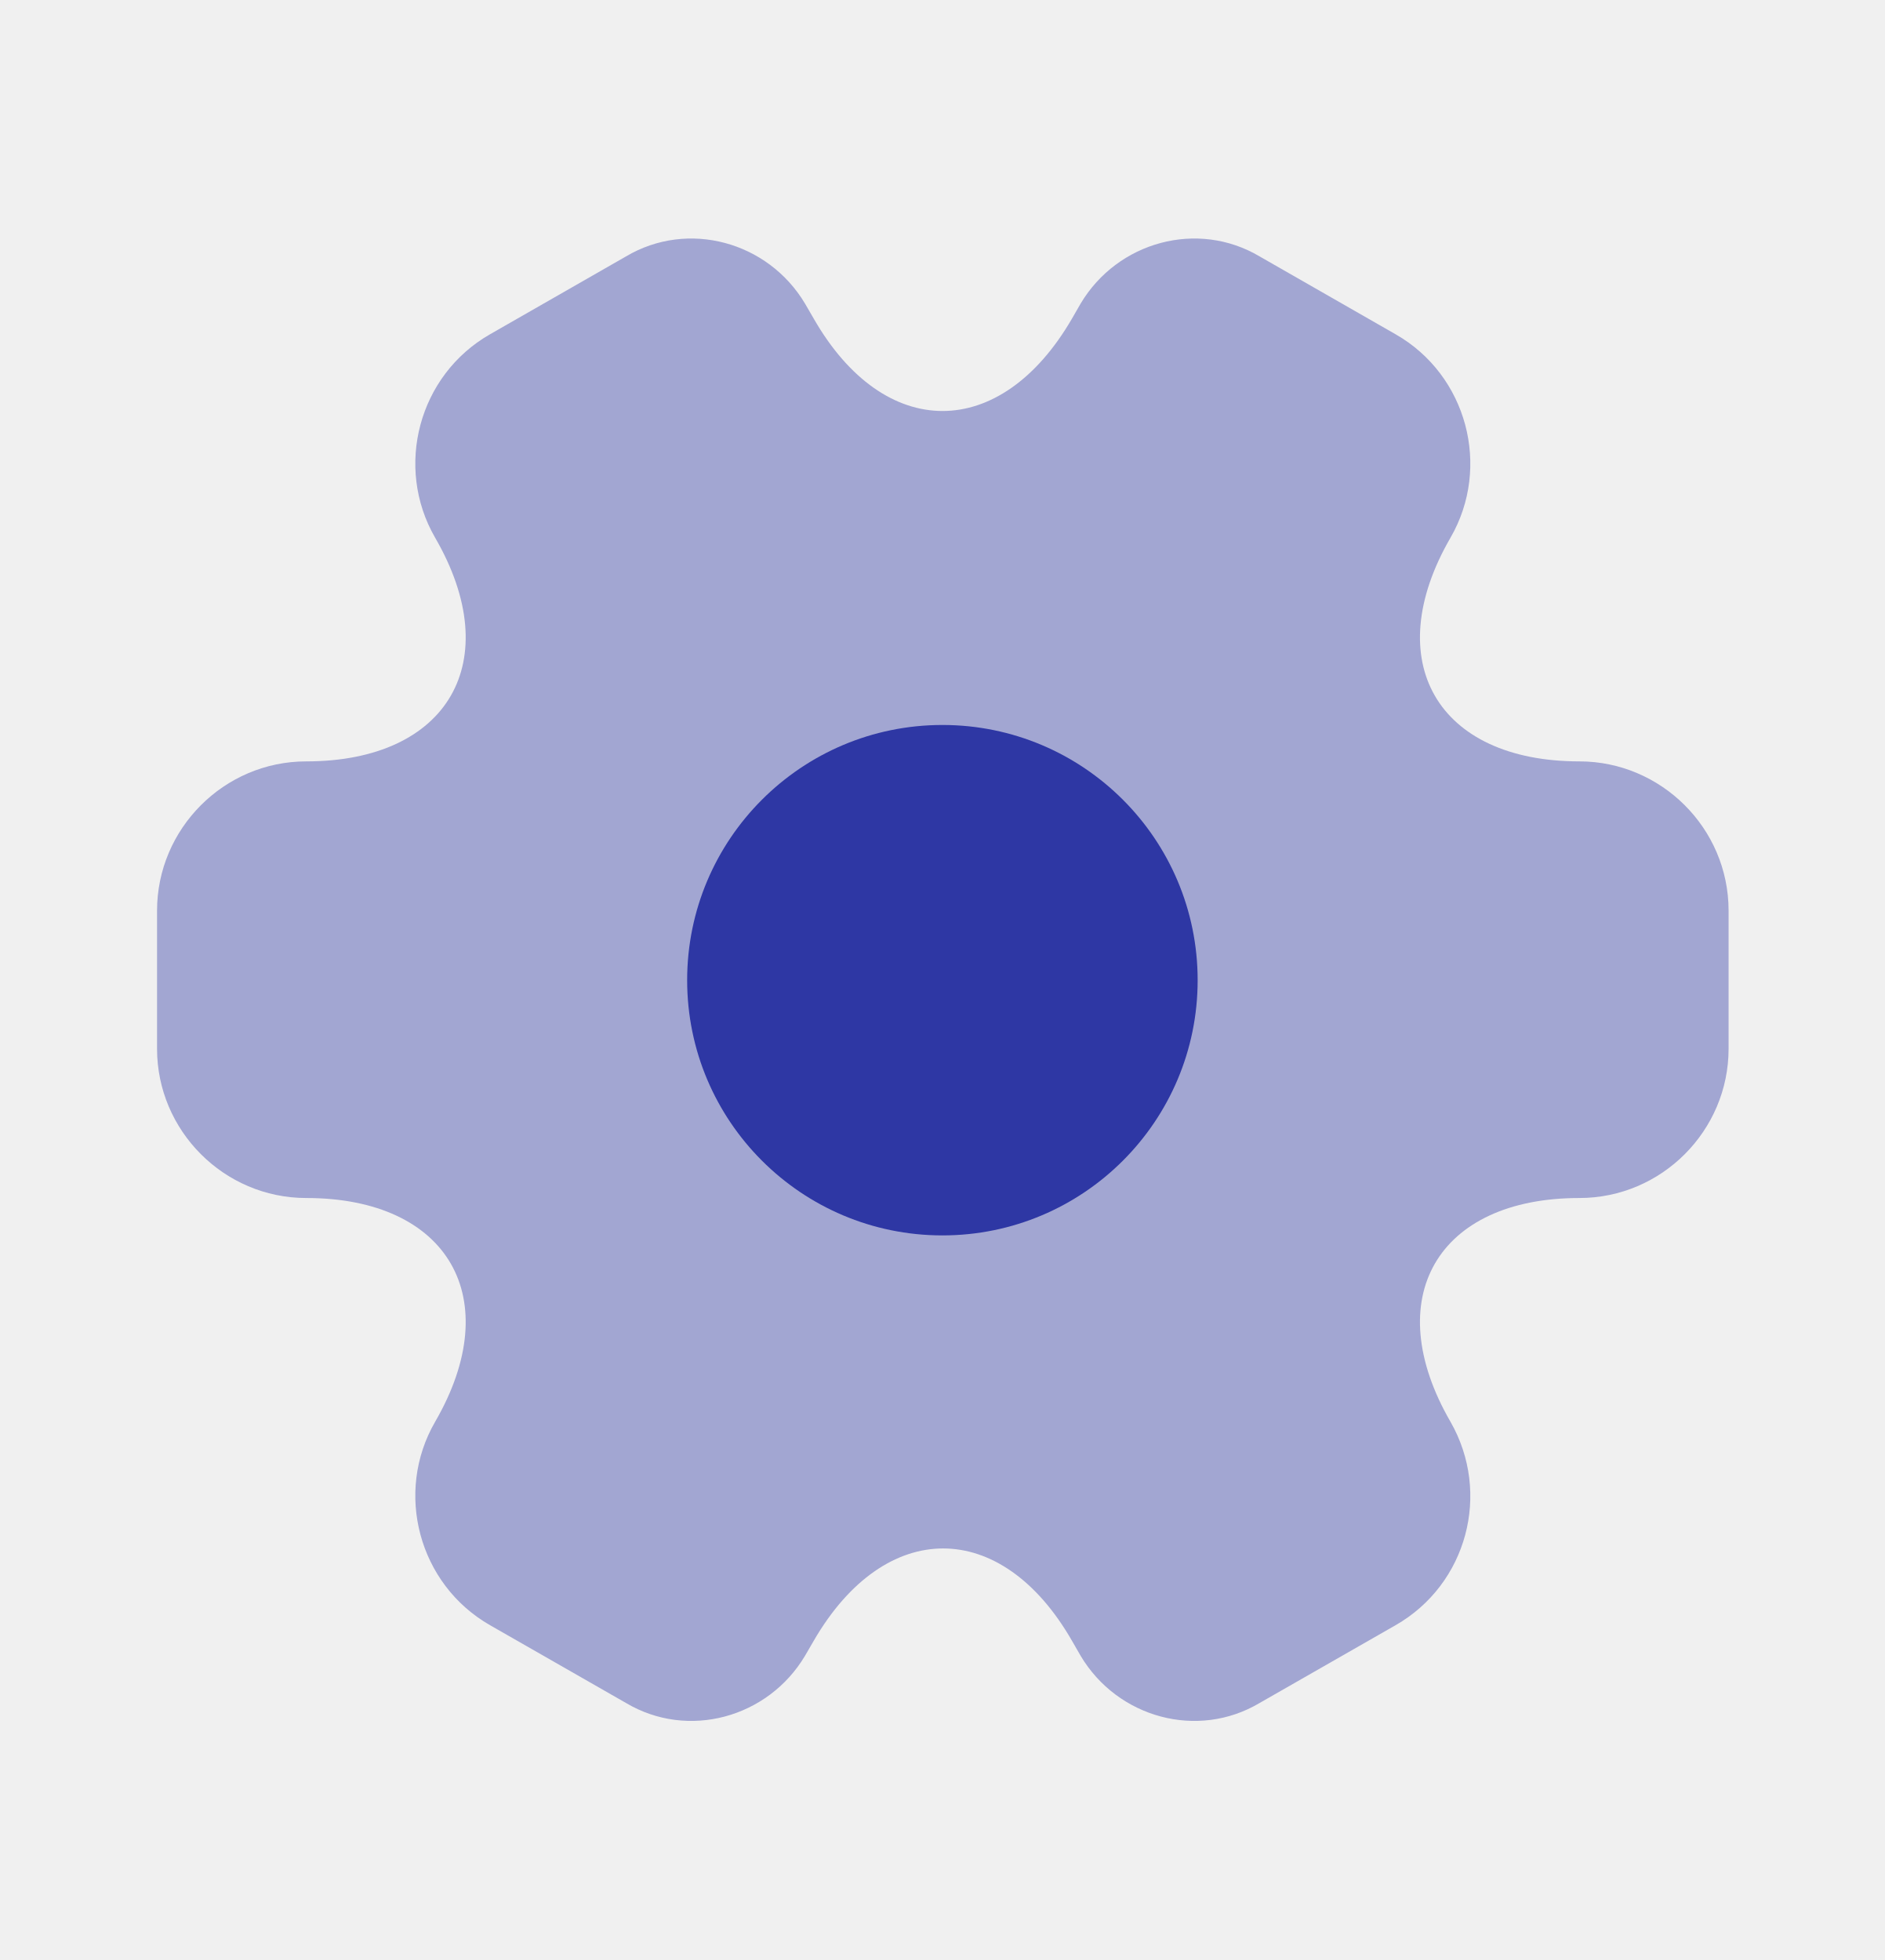
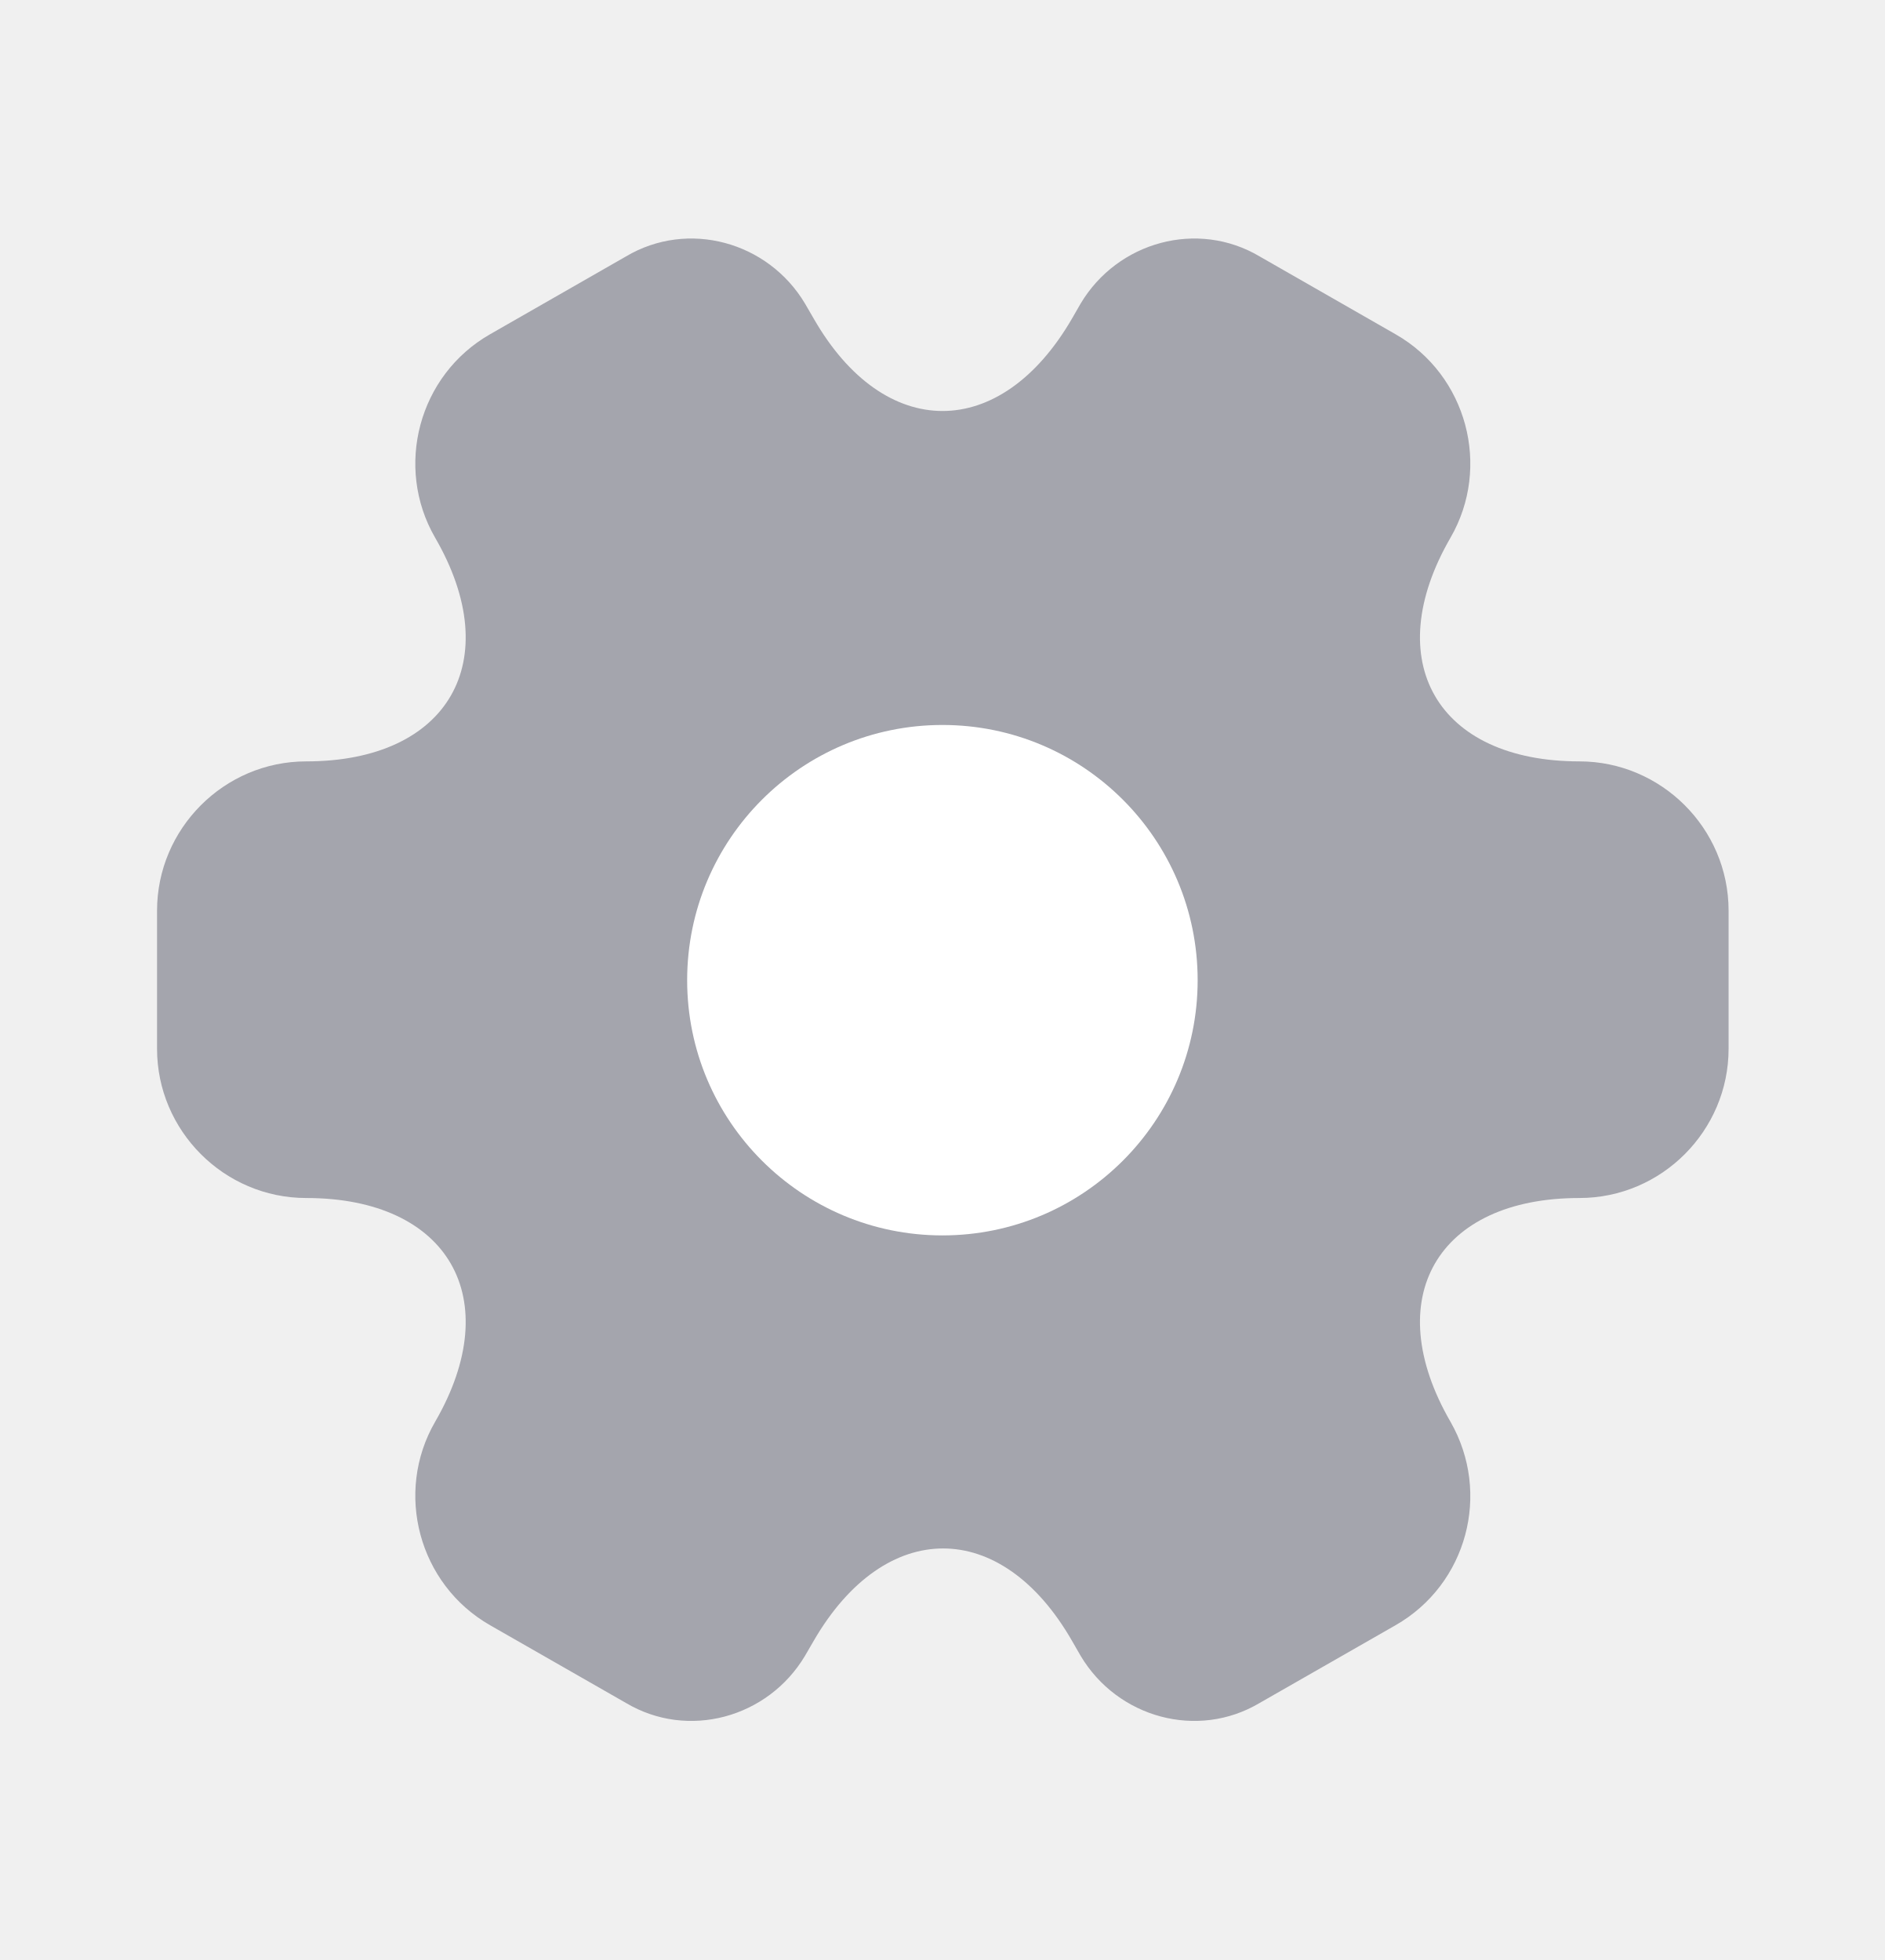
<svg xmlns="http://www.w3.org/2000/svg" width="25" height="26" viewBox="0 0 25 26" fill="none">
-   <path opacity="0.4" d="M2.083 13.913V12.08C2.083 10.996 2.969 10.1 4.062 10.1C5.948 10.1 6.719 8.767 5.771 7.132C5.229 6.194 5.552 4.975 6.5 4.434L8.302 3.402C9.125 2.913 10.187 3.205 10.677 4.027L10.792 4.225C11.729 5.861 13.271 5.861 14.219 4.225L14.333 4.027C14.823 3.205 15.885 2.913 16.708 3.402L18.51 4.434C19.458 4.975 19.781 6.194 19.239 7.132C18.292 8.767 19.062 10.1 20.948 10.1C22.031 10.1 22.927 10.986 22.927 12.08V13.913C22.927 14.996 22.042 15.892 20.948 15.892C19.062 15.892 18.292 17.225 19.239 18.861C19.781 19.809 19.458 21.017 18.51 21.559L16.708 22.59C15.885 23.08 14.823 22.788 14.333 21.965L14.219 21.767C13.281 20.132 11.739 20.132 10.792 21.767L10.677 21.965C10.187 22.788 9.125 23.08 8.302 22.59L6.5 21.559C5.552 21.017 5.229 19.798 5.771 18.861C6.719 17.225 5.948 15.892 4.062 15.892C2.969 15.892 2.083 14.996 2.083 13.913Z" fill="#2E37A4" />
-   <path d="M12.5 16.388C14.37 16.388 15.885 14.872 15.885 13.003C15.885 11.133 14.37 9.617 12.5 9.617C10.63 9.617 9.114 11.133 9.114 13.003C9.114 14.872 10.63 16.388 12.5 16.388Z" fill="#2E37A4" />
+   <path opacity="0.4" d="M2.083 13.913V12.08C2.083 10.996 2.969 10.1 4.062 10.1C5.948 10.1 6.719 8.767 5.771 7.132C5.229 6.194 5.552 4.975 6.5 4.434L8.302 3.402C9.125 2.913 10.187 3.205 10.677 4.027L10.792 4.225C11.729 5.861 13.271 5.861 14.219 4.225L14.333 4.027C14.823 3.205 15.885 2.913 16.708 3.402L18.51 4.434C19.458 4.975 19.781 6.194 19.239 7.132C18.292 8.767 19.062 10.1 20.948 10.1C22.031 10.1 22.927 10.986 22.927 12.08V13.913C22.927 14.996 22.042 15.892 20.948 15.892C19.062 15.892 18.292 17.225 19.239 18.861C19.781 19.809 19.458 21.017 18.51 21.559L16.708 22.59C15.885 23.08 14.823 22.788 14.333 21.965L14.219 21.767C13.281 20.132 11.739 20.132 10.792 21.767L10.677 21.965C10.187 22.788 9.125 23.08 8.302 22.59L6.5 21.559C5.552 21.017 5.229 19.798 5.771 18.861C6.719 17.225 5.948 15.892 4.062 15.892C2.969 15.892 2.083 14.996 2.083 13.913Z" fill="#333448" />
+   <path d="M12.5 16.388C14.37 16.388 15.885 14.872 15.885 13.003C15.885 11.133 14.37 9.617 12.5 9.617C10.63 9.617 9.114 11.133 9.114 13.003C9.114 14.872 10.63 16.388 12.5 16.388Z" fill="#fff" />
</svg>
